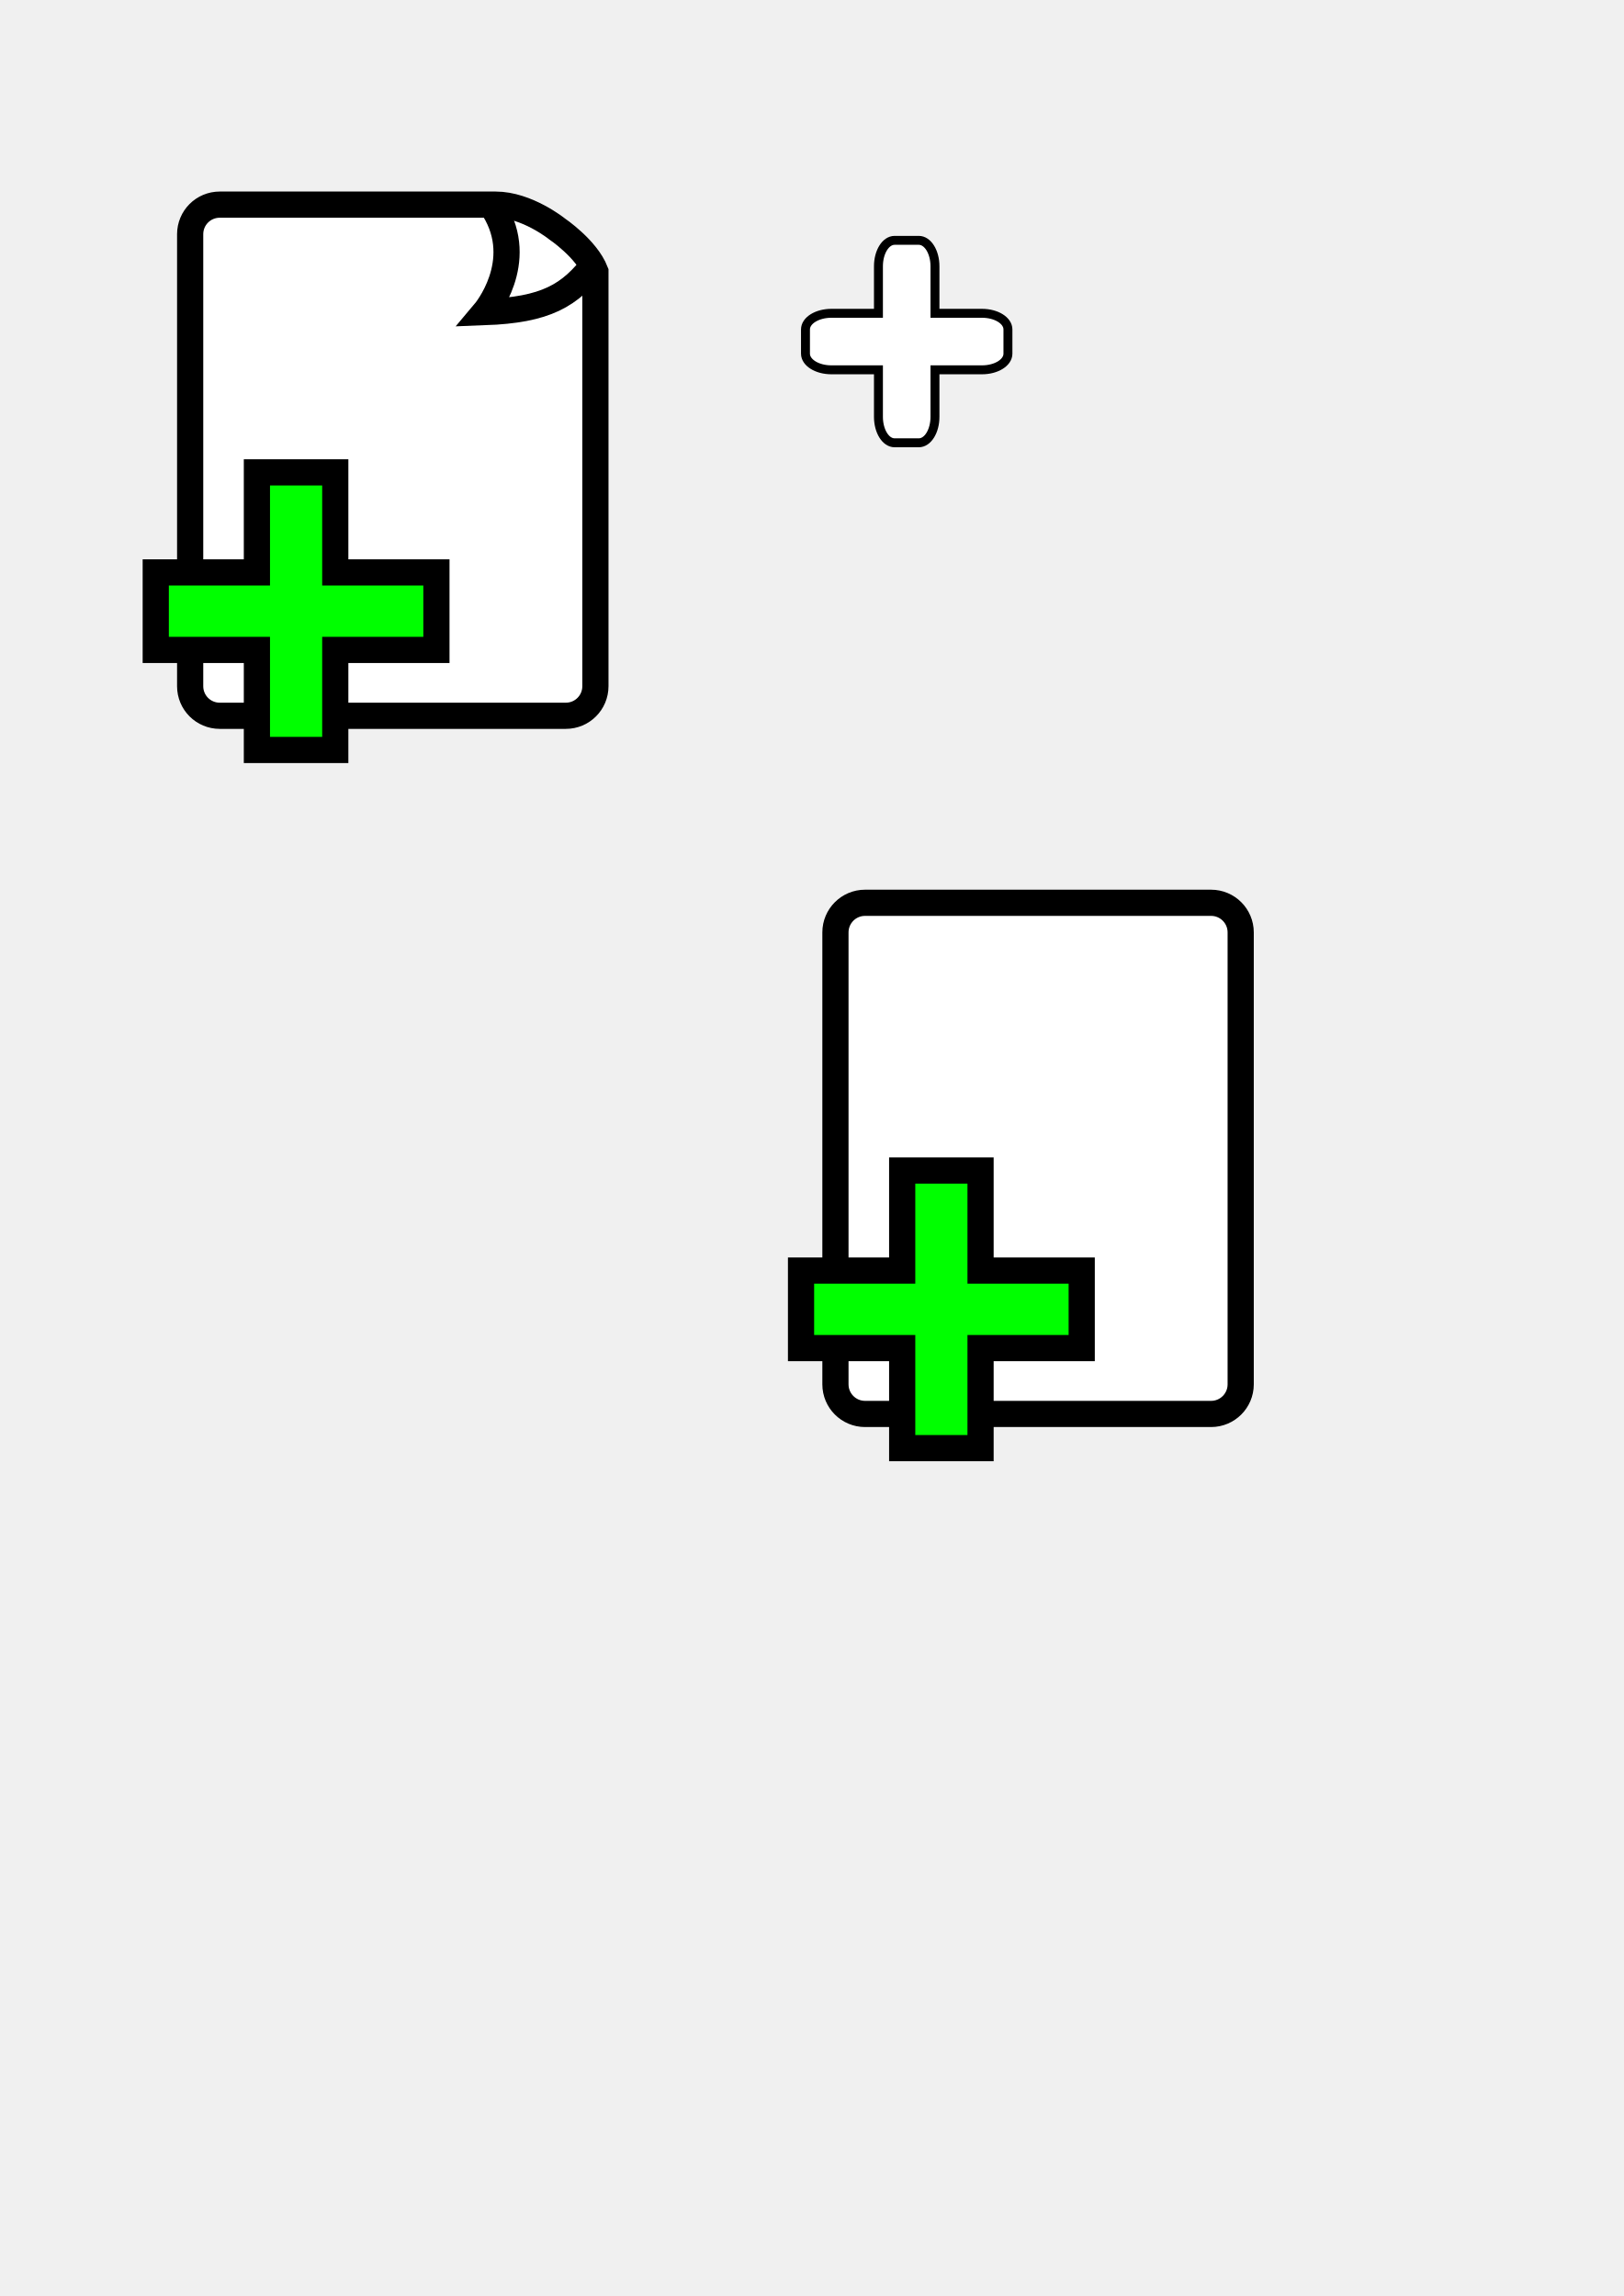
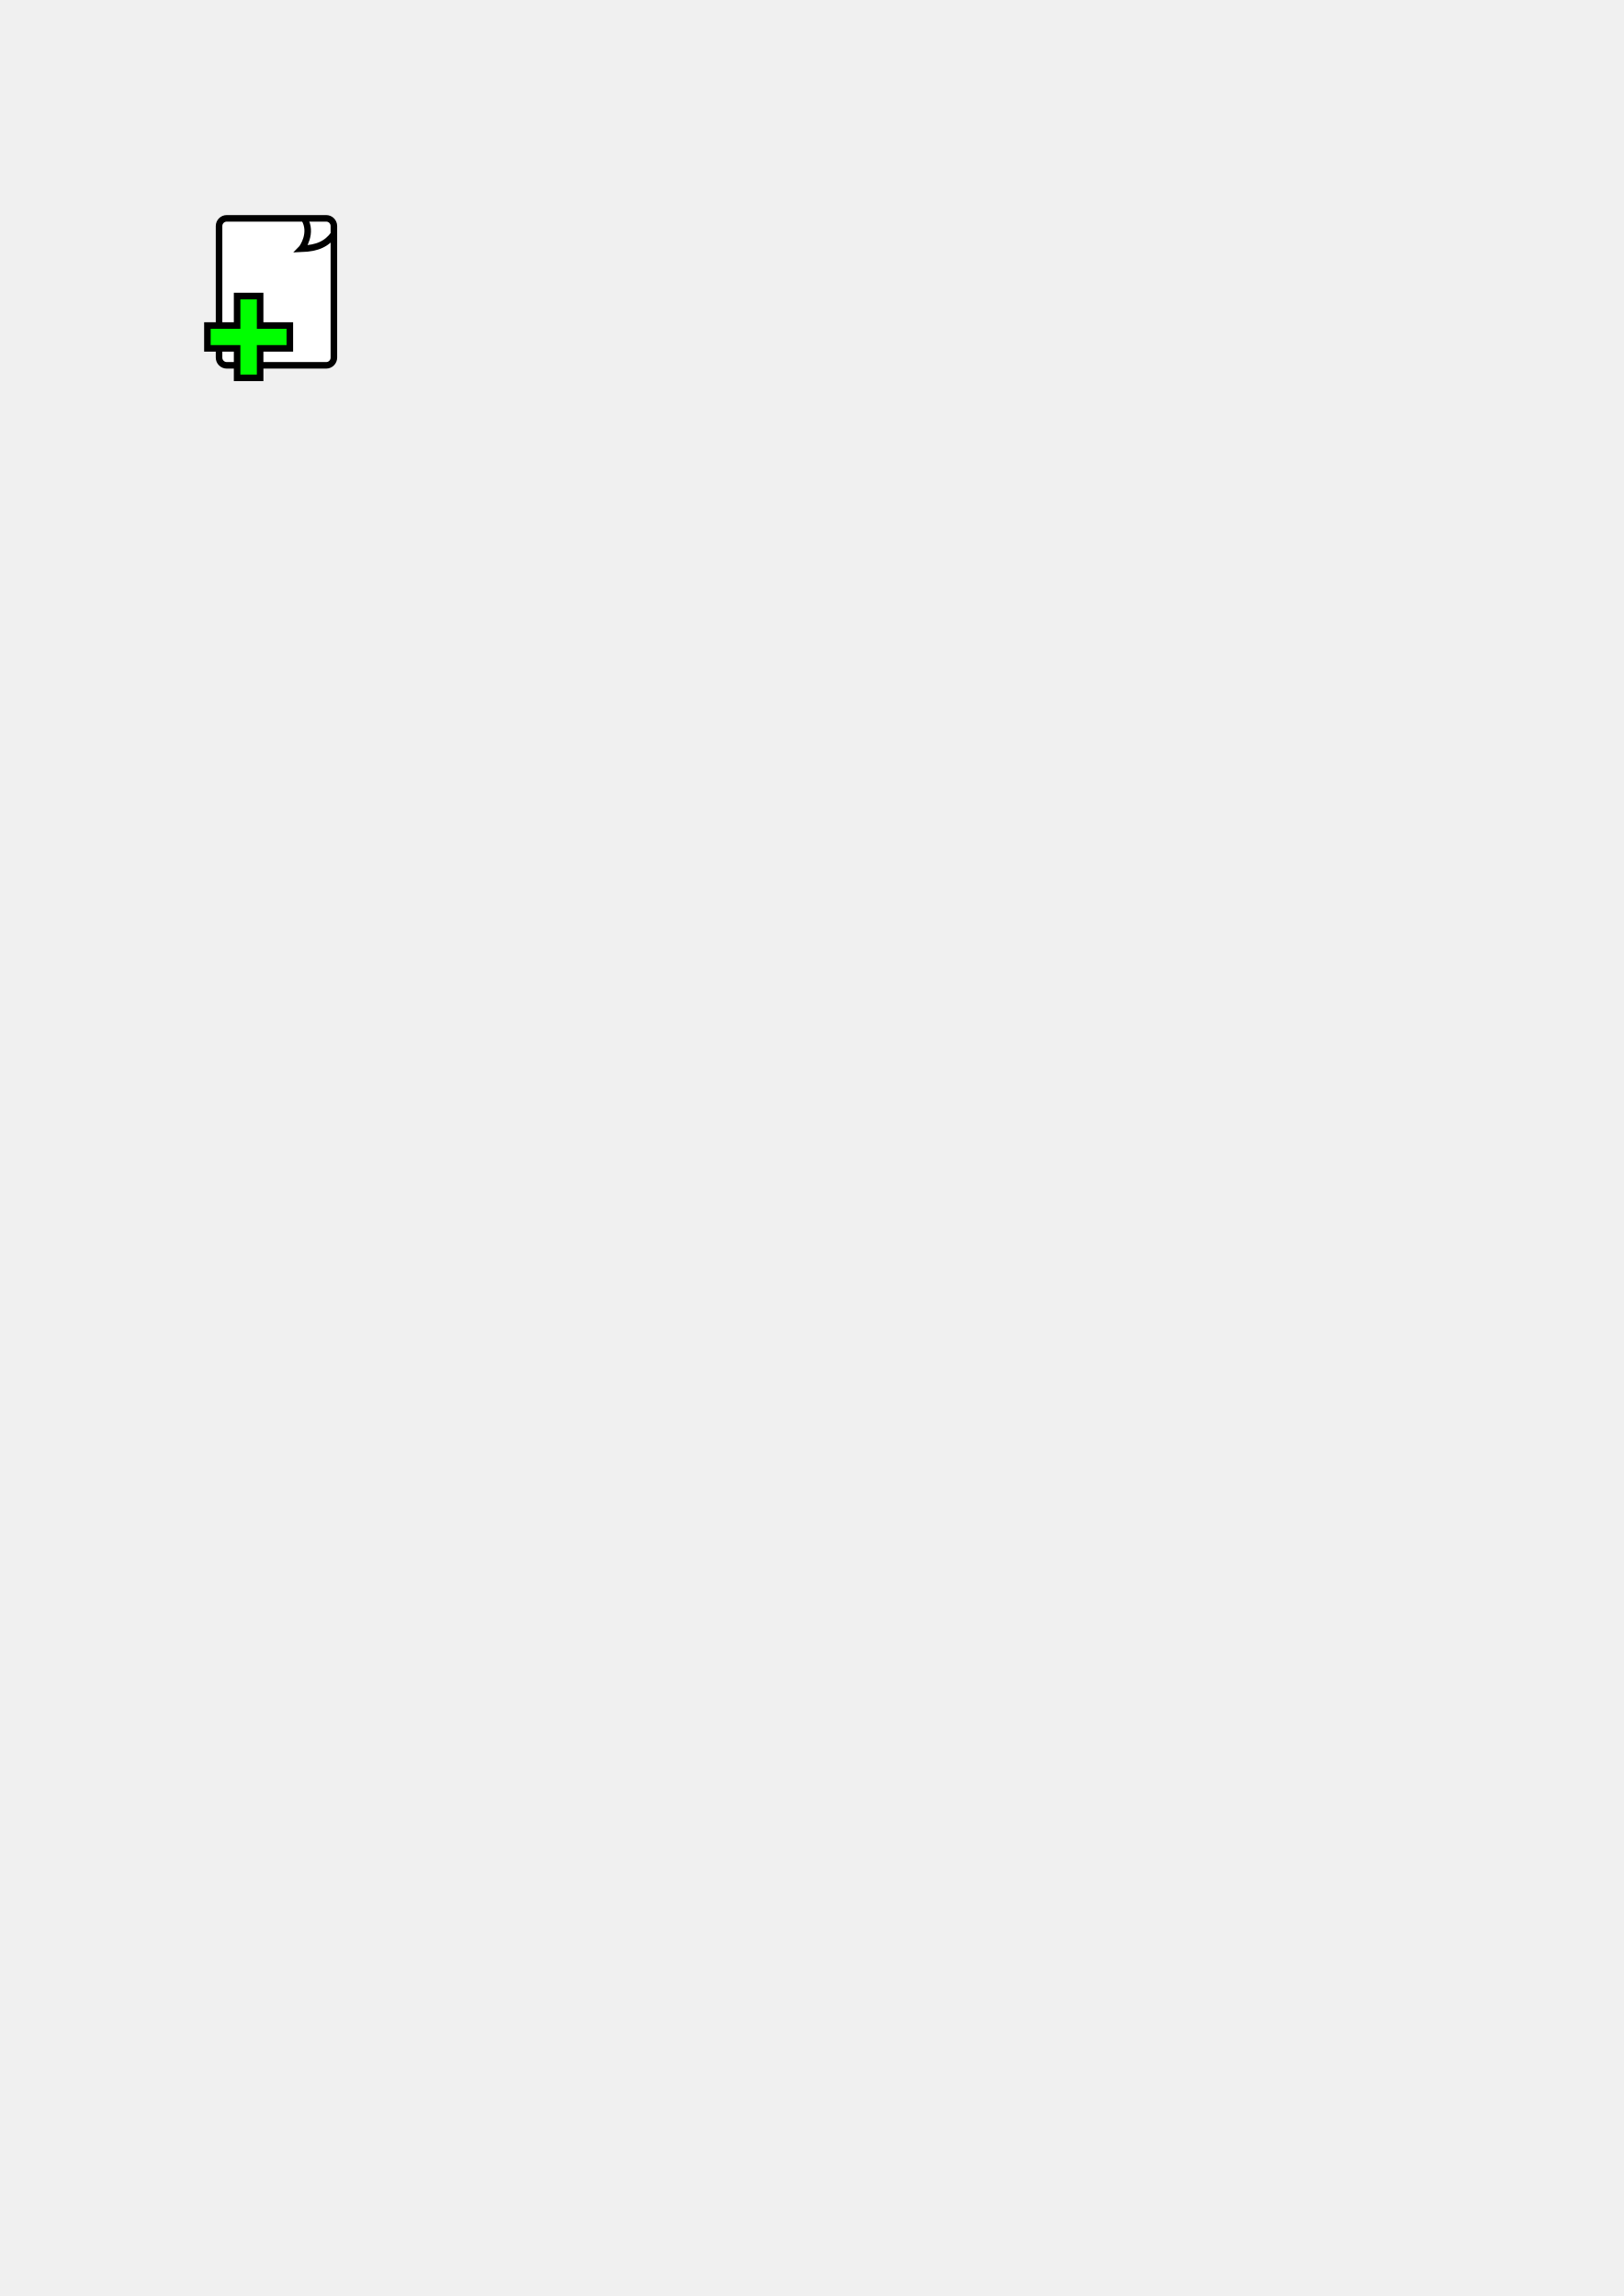
- <svg xmlns="http://www.w3.org/2000/svg" version="1.1" width="744.094" height="1052.362" id="svg2">
-   <defs id="defs4" />
-   <g id="layer1">
-     <path d="m 100.714,93.791 126.429,0 c 14.306,0 28.102,11.112 28.102,11.112 0,0 13.571,9.141 17.612,19.603 l 0,190 c 0,7.519 -6.053,13.571 -13.571,13.571 l -158.571,0 c -7.519,0 -13.571,-6.053 -13.571,-13.571 l 0,-207.143 c 0,-7.519 6.053,-13.571 13.571,-13.571 z" id="rect2985" style="fill:#ffffff;fill-opacity:1;stroke:#000000;stroke-width:12;stroke-linecap:butt;stroke-linejoin:miter;stroke-miterlimit:4;stroke-opacity:1;stroke-dashoffset:0" />
-     <path d="m 226.429,95.934 c 15,24.286 -4.286,47.143 -4.286,47.143 27.92,-1.047 39.073,-7.412 50.714,-22.857" id="path3757" style="fill:none;stroke:#000000;stroke-width:12;stroke-linecap:butt;stroke-linejoin:miter;stroke-miterlimit:4;stroke-opacity:1;stroke-dasharray:none" />
-     <path d="m 409.969,110.161 c -4.101,0 -7.406,5.305 -7.406,11.906 l 0,21.531 -21.531,0 c -6.601,0 -11.906,3.306 -11.906,7.406 l 0,11.094 c 0,4.101 5.305,7.406 11.906,7.406 l 21.531,0 0,21.531 c 0,6.601 3.306,11.922 7.406,11.922 l 11.094,0 c 4.101,0 7.406,-5.321 7.406,-11.922 l 0,-21.531 21.531,0 c 6.601,0 11.906,-3.306 11.906,-7.406 l 0,-11.094 c 0,-4.101 -5.305,-7.406 -11.906,-7.406 l -21.531,0 0,-21.531 c 0,-6.601 -3.306,-11.906 -7.406,-11.906 l -11.094,0 z" id="rect3811" style="fill:#ffffff;fill-opacity:1;stroke:#000000;stroke-width:4.094;stroke-linecap:square;stroke-linejoin:miter;stroke-miterlimit:4;stroke-opacity:1;stroke-dasharray:none;stroke-dashoffset:0" />
-     <path d="m 117.731,216.508 0,45.855 -46.355,0 0,35.527 46.355,0 0,45.855 35.914,0 0,-45.855 46.355,0 0,-35.527 -46.355,0 0,-45.855 -35.914,0 z" id="rect3811-7-2" style="fill:#00ff00;fill-opacity:1;stroke:#000000;stroke-width:12;stroke-linecap:square;stroke-linejoin:miter;stroke-miterlimit:4;stroke-opacity:1;stroke-dasharray:none;stroke-dashoffset:0" />
-     <rect width="185.714" height="234.286" ry="13.571" x="382.857" y="413.791" id="rect3959" style="fill:#ffffff;fill-opacity:1;stroke:#000000;stroke-width:12;stroke-linecap:butt;stroke-linejoin:miter;stroke-miterlimit:4;stroke-opacity:1;stroke-dasharray:none;stroke-dashoffset:0" />
-     <path d="m 413.446,536.508 0,45.855 -46.355,0 0,35.527 46.355,0 0,45.855 35.914,0 0,-45.855 46.355,0 0,-35.527 -46.355,0 0,-45.855 -35.914,0 z" id="path3963" style="fill:#00ff00;fill-opacity:1;stroke:#000000;stroke-width:12;stroke-linecap:square;stroke-linejoin:miter;stroke-miterlimit:4;stroke-opacity:1;stroke-dasharray:none;stroke-dashoffset:0" />
+ <svg xmlns="http://www.w3.org/2000/svg" version="1.1" x="0px" y="0px" width="744.094px" height="1052.363px" viewBox="0 0 744.094 1052.363" enable-background="new 0 0 744.094 1052.363" xml:space="preserve">
+   <g id="svg2" display="none">
+     <g id="layer1" display="inline">
+       <path id="rect2985" fill="#FFFFFF" stroke="#000000" stroke-width="12" d="M100.714,93.791h126.429    c14.306,0,28.102,11.112,28.102,11.112s13.571,9.141,17.612,19.603v190c0,7.519-6.053,13.571-13.571,13.571H100.714    c-7.519,0-13.571-6.053-13.571-13.571V107.362C87.143,99.844,93.196,93.791,100.714,93.791z" />
+       <path id="path3757" fill="none" stroke="#000000" stroke-width="12" d="M226.429,95.934c15,24.286-4.286,47.143-4.286,47.143    c27.92-1.047,39.073-7.412,50.714-22.857" />
+       <path id="rect3811-7-2" fill="#00FF00" stroke="#000000" stroke-width="12" stroke-linecap="square" d="M117.731,216.508v45.854    H71.377v35.526h46.354v45.854h35.914v-45.854H200v-35.526h-46.354v-45.854H117.731z" />
+     </g>
+     <g id="layer1_1_" display="inline">
+       <path id="rect2985_1_" fill="#FFFFFF" stroke="#000000" stroke-width="12" d="M100.714,93.791h126.429    c14.306,0,28.102,11.112,28.102,11.112s13.571,9.141,17.612,19.603v190c0,7.519-6.053,13.571-13.571,13.571H100.714    c-7.519,0-13.571-6.053-13.571-13.571V107.362C87.143,99.844,93.196,93.791,100.714,93.791z" />
+       <path id="path3757_1_" fill="none" stroke="#000000" stroke-width="12" d="M226.429,95.934c15,24.286-4.286,47.143-4.286,47.143    c27.92-1.047,39.073-7.412,50.714-22.857" />
+       <path id="rect3811-7-2_1_" fill="#00FF00" stroke="#000000" stroke-width="12" stroke-linecap="square" d="M117.731,216.508    v45.854H71.377v35.526h46.354v45.854h35.914v-45.854H200v-35.526h-46.354v-45.854H117.731z" />
+     </g>
+   </g>
+   <g id="Layer_3">
+     <path id="rect2985_2_" display="none" fill="#FFFFFF" stroke="#000000" stroke-width="7" d="M100.714,93.311h126.429   c14.306,0,28.102,11.112,28.102,11.112s13.571,9.141,17.612,19.603v190c0,7.519-6.053,13.571-13.571,13.571H100.714   c-7.519,0-13.571-6.053-13.571-13.571V106.882C87.143,99.364,93.196,93.311,100.714,93.311z" />
+     <path fill="#FFFFFF" stroke="#000000" stroke-width="3" d="M153.008,163.909c0,1.954-1.578,3.537-3.524,3.537h-45.575   c-1.946,0-3.524-1.583-3.524-3.537v-60.295c0-1.954,1.578-3.537,3.524-3.537h45.575c1.946,0,3.524,1.583,3.524,3.537V163.909z" />
+     <path id="path3757_2_" fill="none" stroke="#000000" stroke-width="3" d="M139.414,100.151c4.107,6.671-0.959,13.593-1.258,13.893   c7.395-0.277,11.499-2.214,14.896-6.736" />
+     <path id="rect3811-7-2_2_" fill="#00FF00" stroke="#000000" stroke-width="3" stroke-linecap="square" d="M108.662,135.686v13.513   H95.047v10.47h13.615v13.513h10.549v-13.513h13.615v-10.47h-13.615v-13.513H108.662z" />
+     <g id="Arrow_26">
+ 	</g>
+   </g>
+   <g id="Layer_2" display="none">
+     <g display="inline">
+       <path id="rect3959" fill="#FFFFFF" stroke="#000000" stroke-width="12" d="M396.428,413.791H555c7.494,0,13.57,6.076,13.57,13.571    v207.143c0,7.494-6.076,13.57-13.57,13.57H396.428c-7.495,0-13.571-6.076-13.571-13.57V427.362    C382.857,419.867,388.933,413.791,396.428,413.791z" />
+       <path id="path3963" fill="#00FF00" stroke="#000000" stroke-width="12" stroke-linecap="square" d="M413.446,536.507v45.855    h-46.355v35.525h46.355v45.855h35.914v-45.855h46.354v-35.525H449.36v-45.855H413.446L413.446,536.507z" />
+     </g>
  </g>
</svg>
